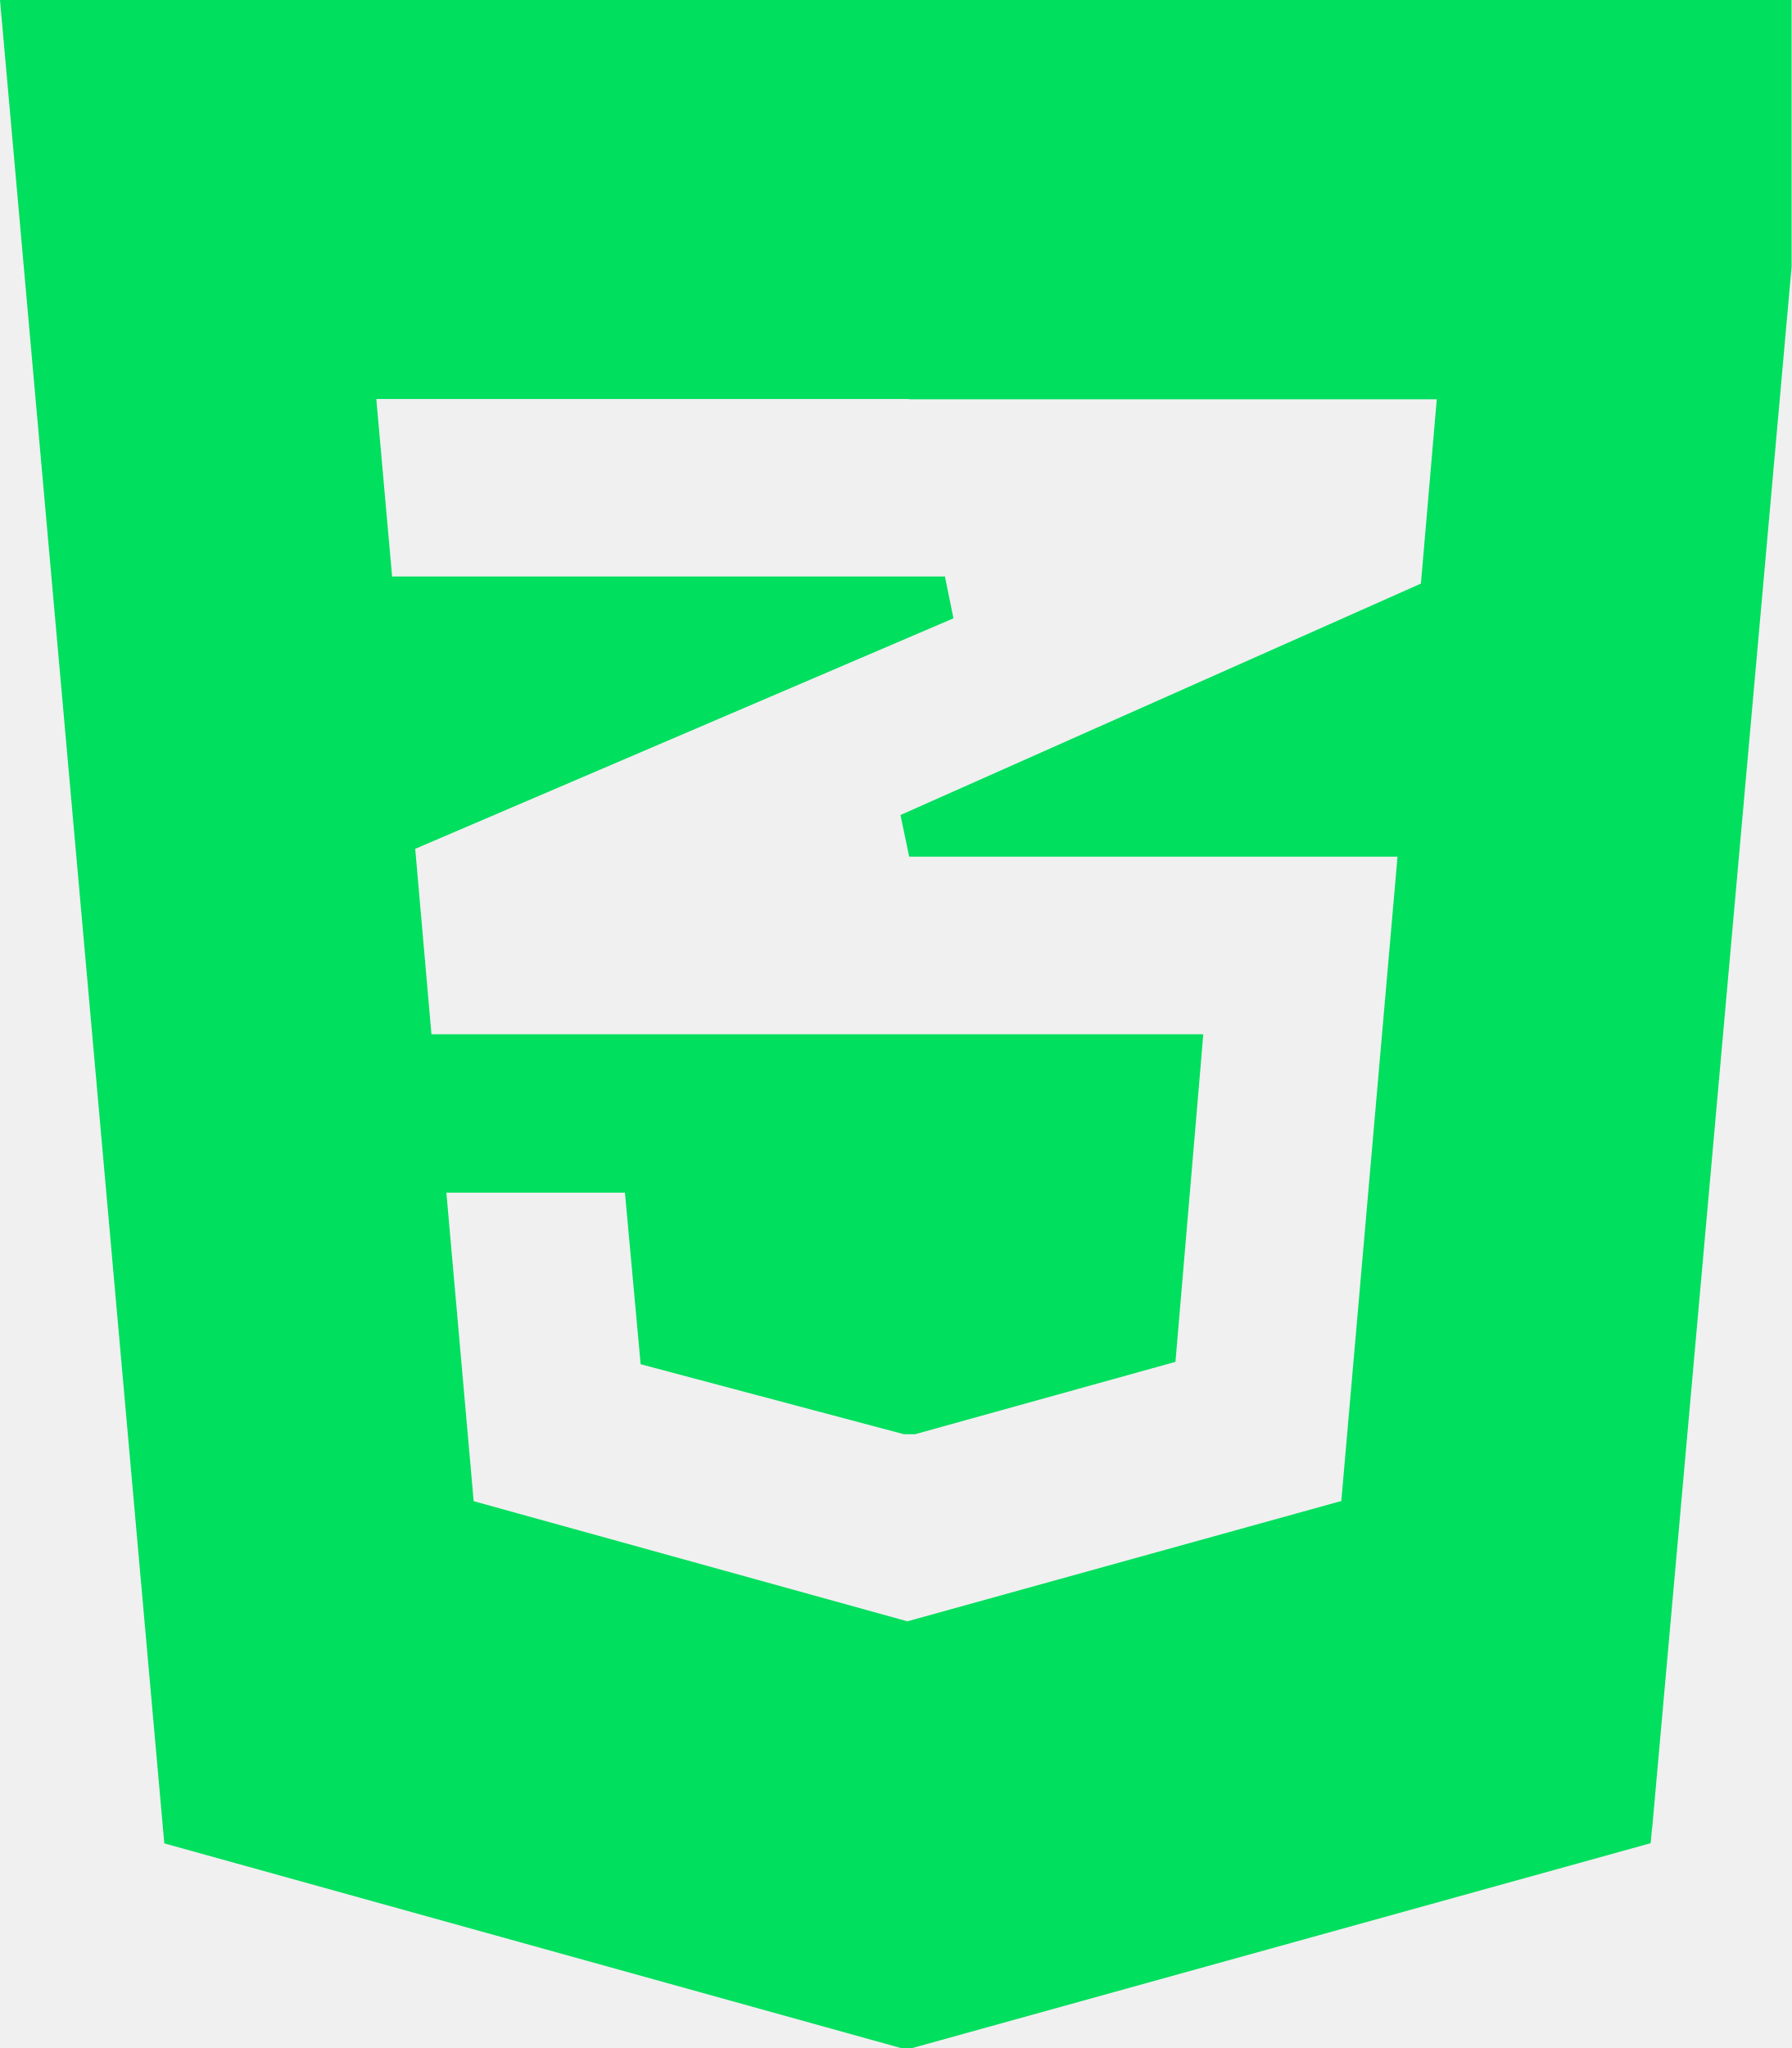
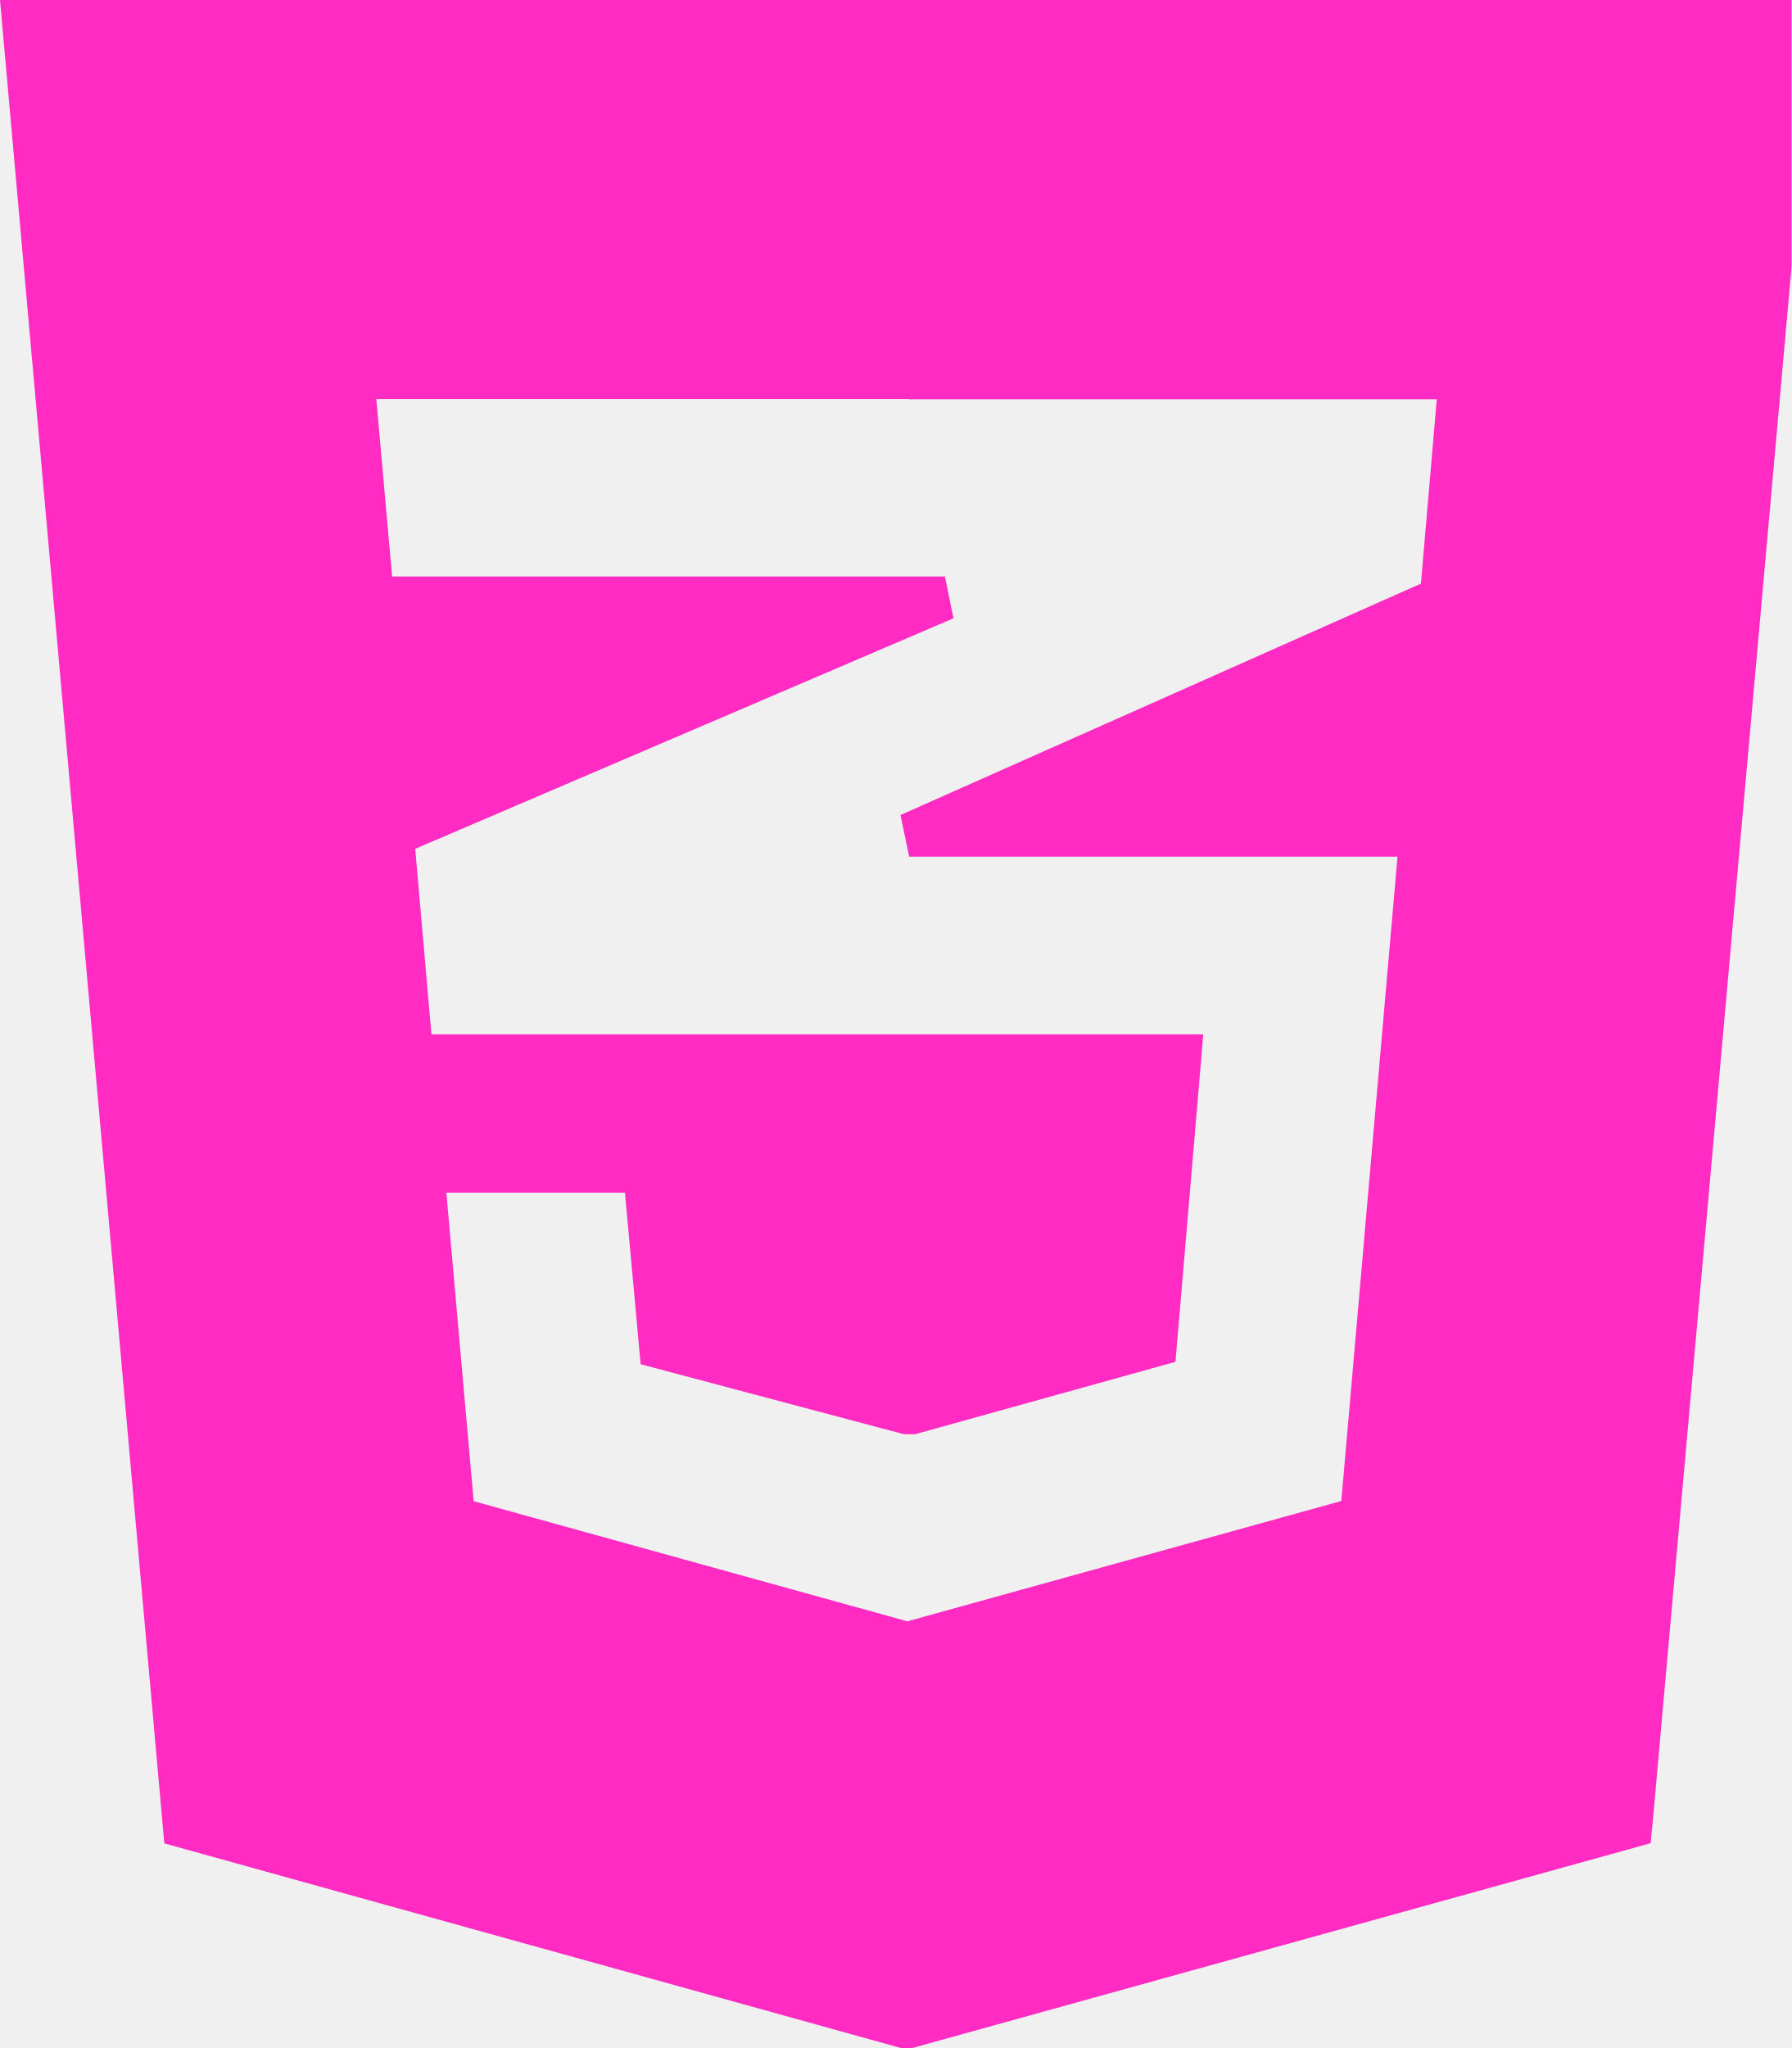
<svg xmlns="http://www.w3.org/2000/svg" width="70" height="80" viewBox="0 0 70 80" fill="none">
  <g clip-path="url(#clip0_13190_141)">
-     <path d="M64.553 71.41L70.93 0H0L0.083 0.927L6.367 71.42L6.42 72.007L35.197 80H35.65L64.493 72L64.547 71.413L64.553 71.41ZM35.527 15.597H56.137L55.517 22.797L35.183 31.837L35.523 33.463H54.603L52.407 58.633L35.453 63.333L18.507 58.64L17.44 46.587H24.417L24.977 52.697L25.03 53.29L35.313 56.023H35.757L45.927 53.197L45.977 52.607L46.937 41.32L47.013 40.4H16.857L16.223 33.157L37.253 24.153L36.92 22.52H15.32L14.703 15.587H35.503L35.527 15.597Z" fill="#00DF5E" />
+     <path d="M64.553 71.41L70.93 0H0L0.083 0.927L6.367 71.42L6.42 72.007L35.197 80H35.65L64.493 72L64.547 71.413L64.553 71.41ZM35.527 15.597H56.137L55.517 22.797L35.183 31.837L35.523 33.463H54.603L52.407 58.633L35.453 63.333L18.507 58.64L17.44 46.587H24.417L24.977 52.697L25.03 53.29L35.313 56.023H35.757L45.927 53.197L45.977 52.607L46.937 41.32L47.013 40.4H16.857L16.223 33.157L37.253 24.153L36.92 22.52H15.32L14.703 15.587H35.503L35.527 15.597Z" fill="#FF2BC3" />
  </g>
  <defs>
    <clipPath id="clip0_13190_141">
      <rect width="70" height="80" fill="white" />
    </clipPath>
  </defs>
</svg>
